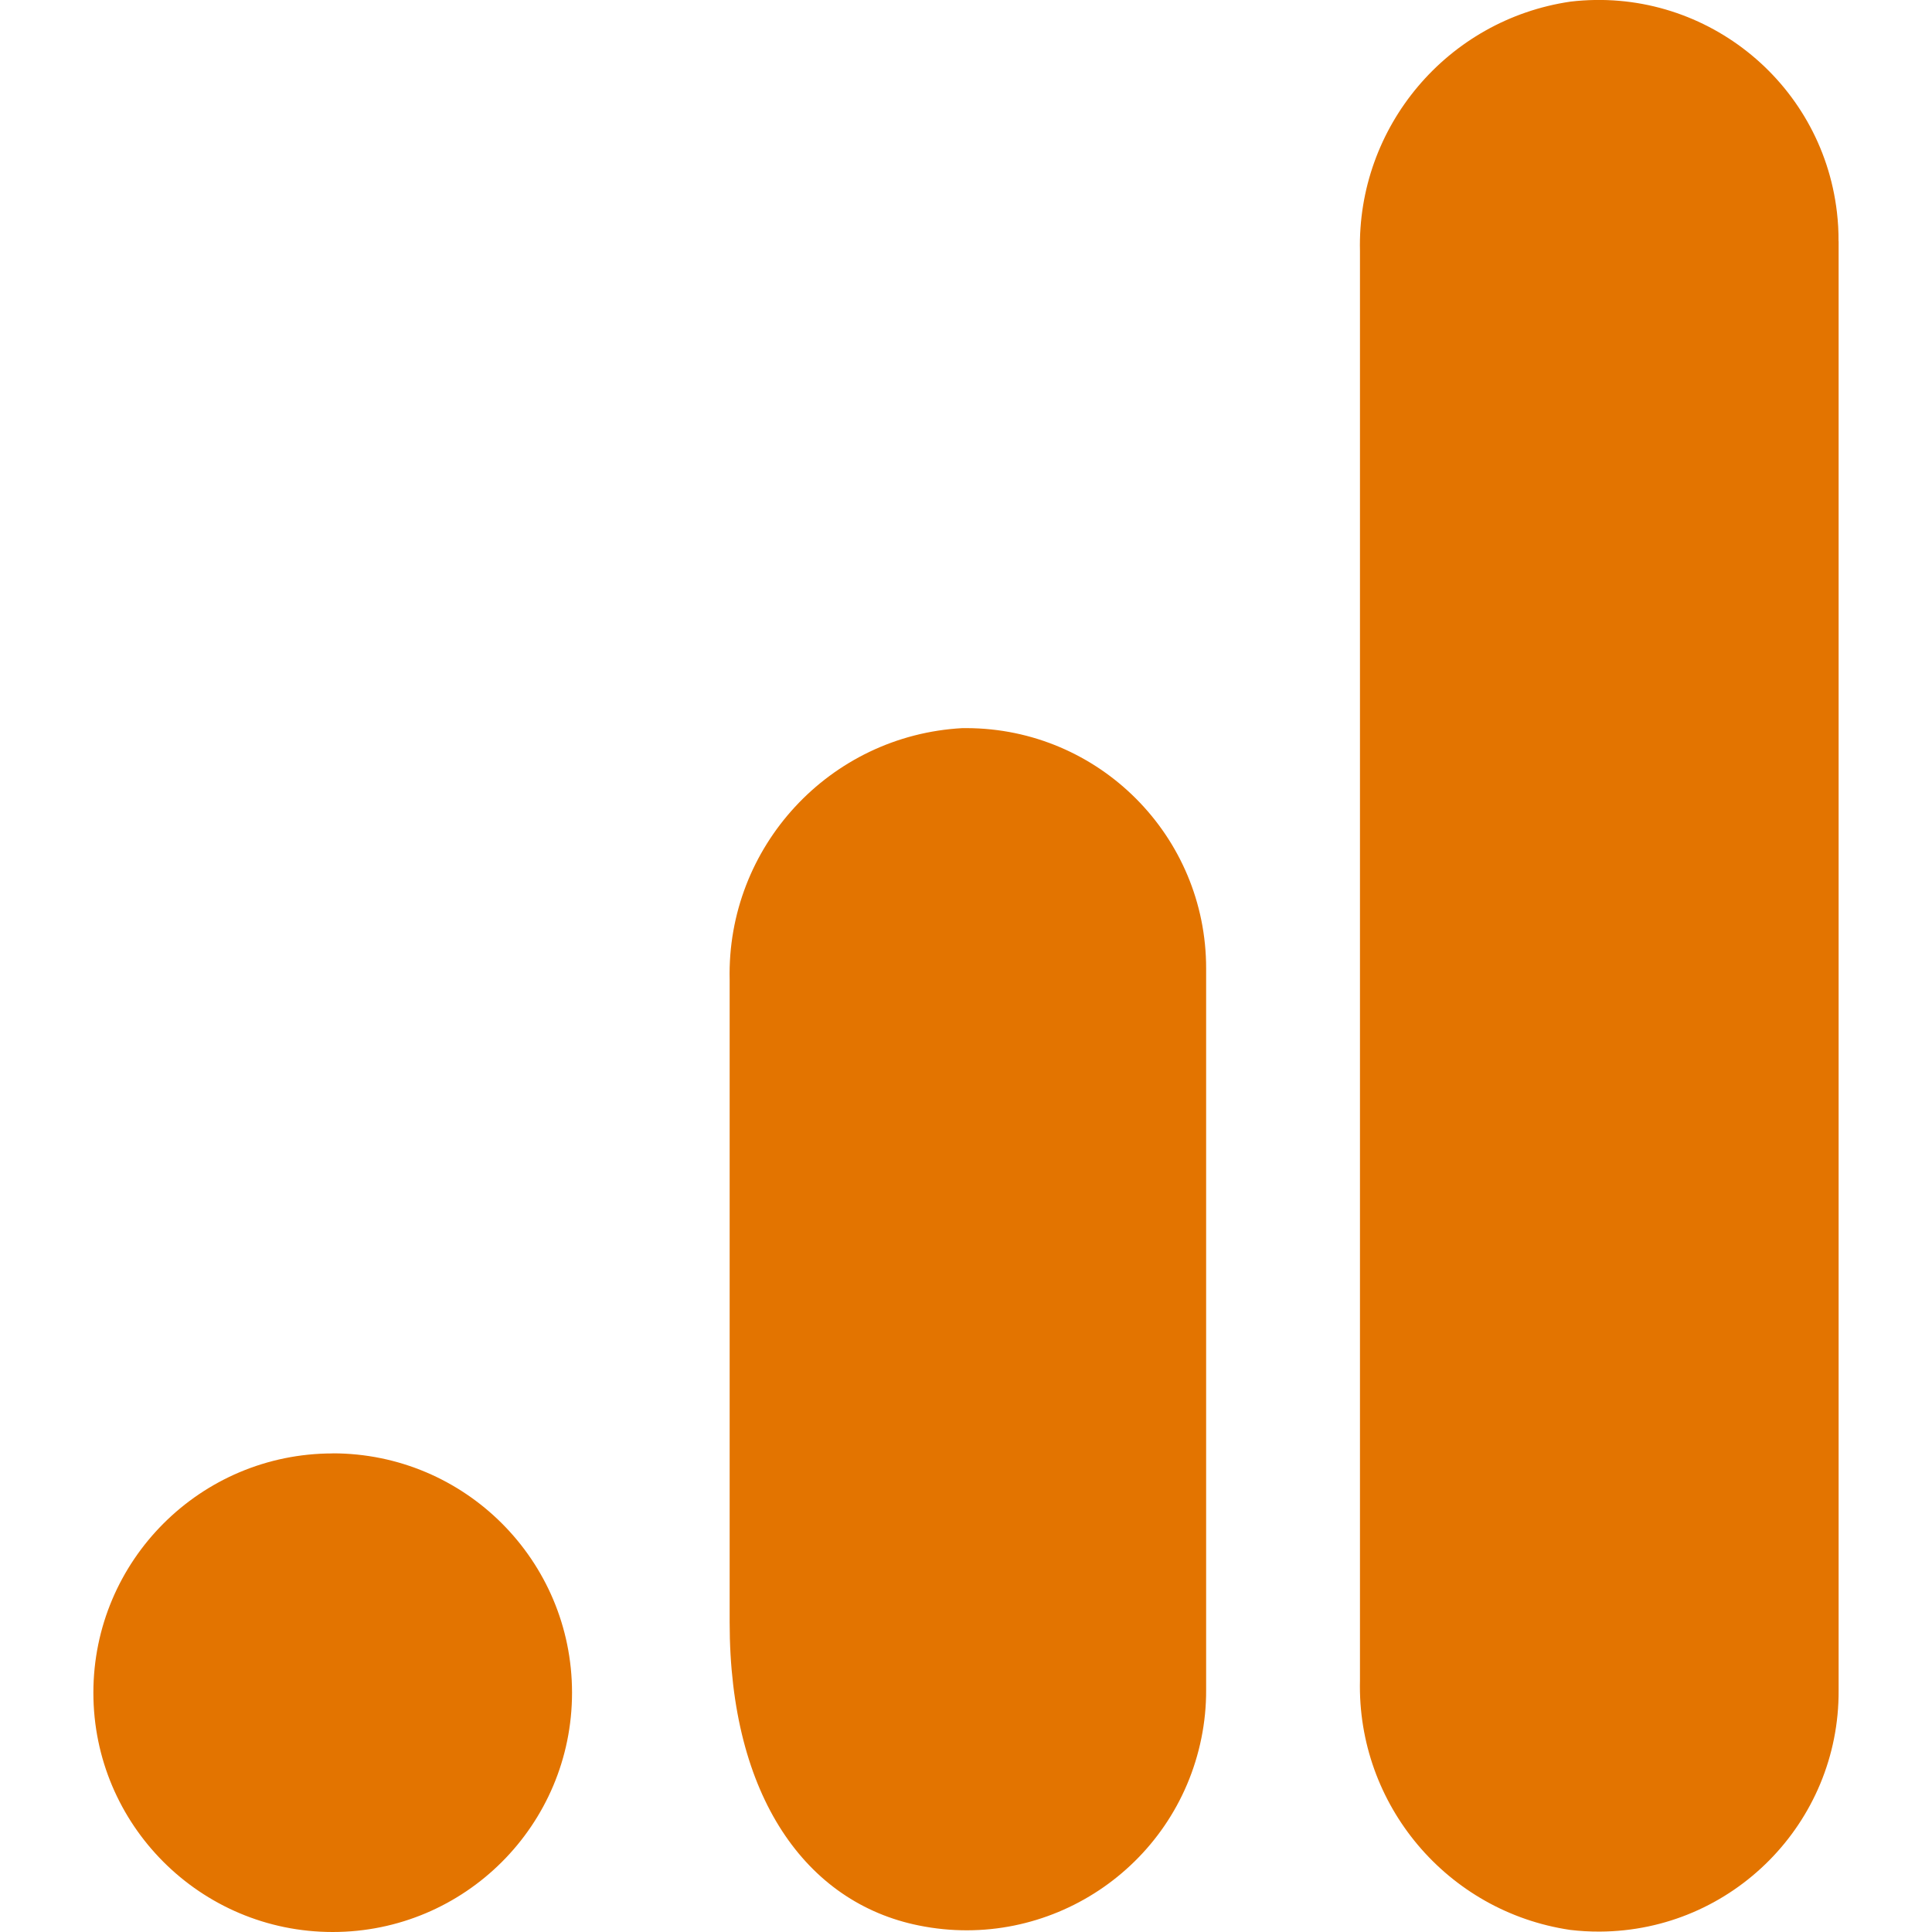
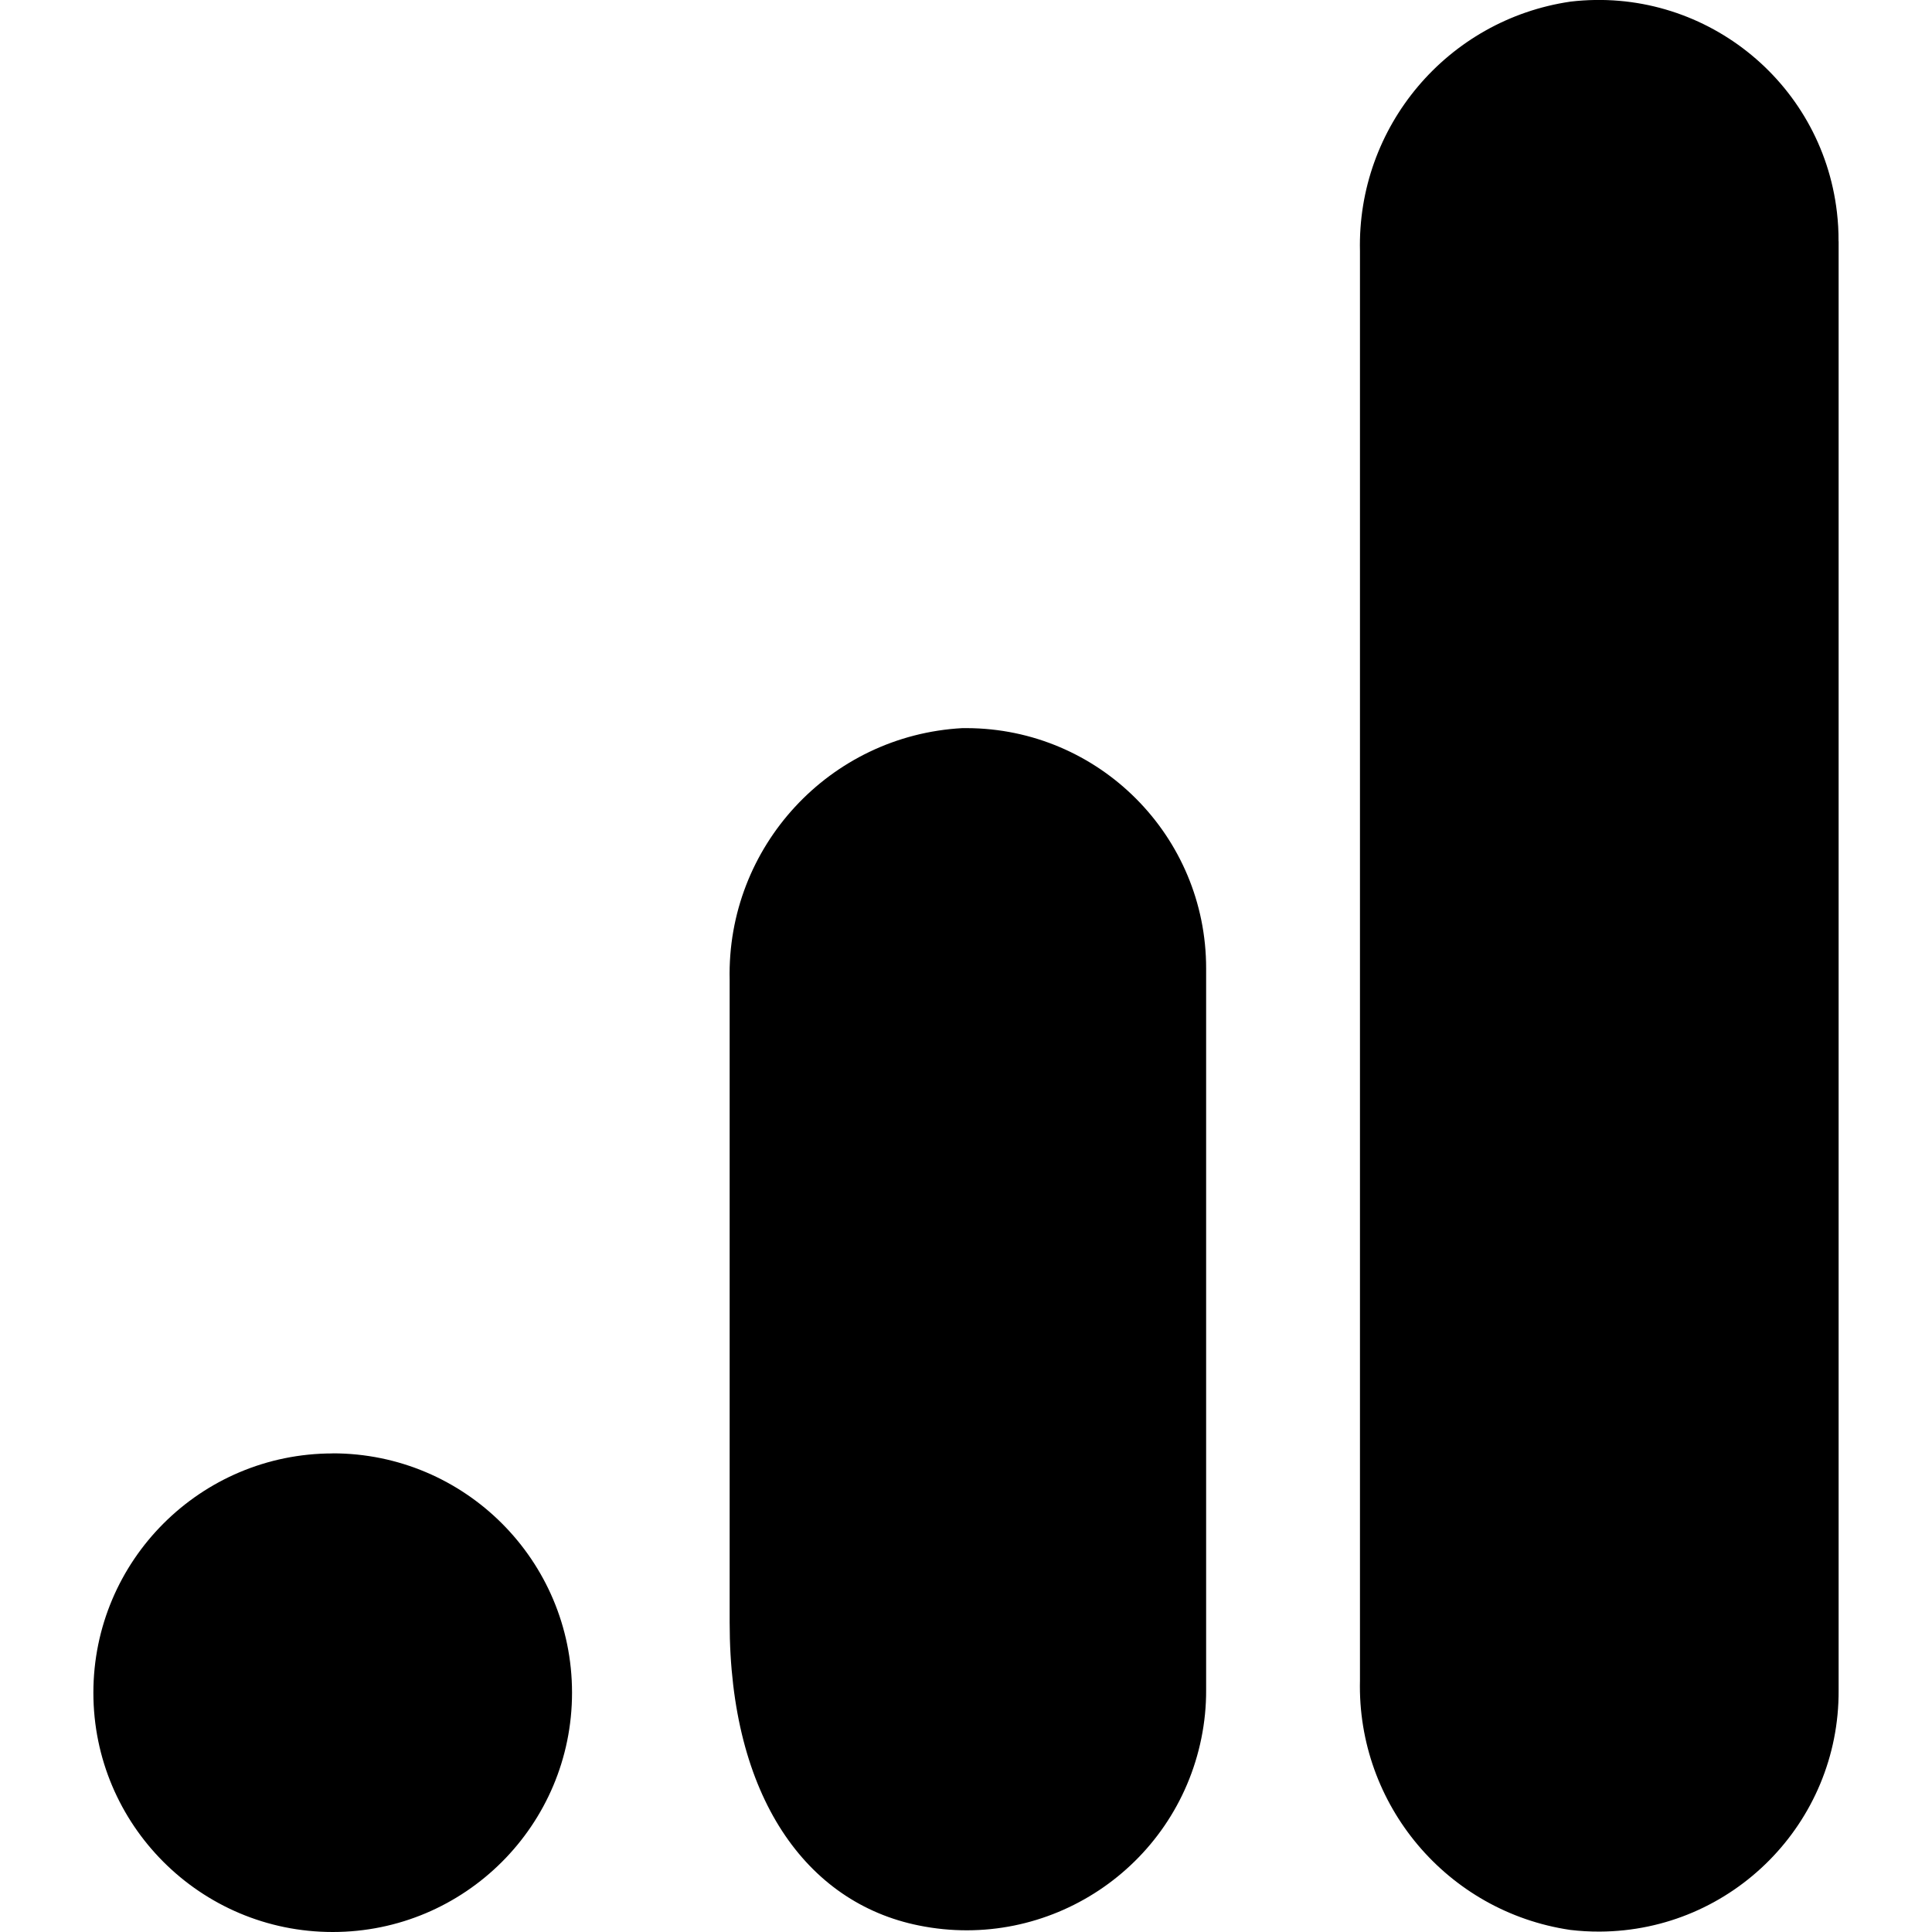
- <svg xmlns="http://www.w3.org/2000/svg" fill="#E37400" role="img" viewBox="0 0 24 24">
+ <svg xmlns="http://www.w3.org/2000/svg" fill="#000000" role="img" viewBox="0 0 24 24">
  <path d="M22.84 2.998v17.999c.009 1.647-1.32 2.99-2.967 2.998a2.981 2.981 0 01-.368-.021c-1.528-.226-2.648-1.556-2.611-3.1V3.12c-.037-1.546 1.086-2.876 2.616-3.1 1.636-.192 3.118.98 3.309 2.616.014.12.021.241.02.362zM4.133 18.055c-1.642 0-2.973 1.331-2.973 2.973C1.16 22.669 2.491 24 4.133 24s2.973-1.331 2.973-2.973-1.331-2.973-2.973-2.973zm7.873-9.01c-.017 0-.034 0-.051 0-1.649.09-2.929 1.474-2.891 3.126v7.985c0 2.167.954 3.482 2.35 3.763 1.612.327 3.183-.715 3.51-2.327.04-.197.06-.398.059-.6v-8.959c.003-1.647-1.33-2.985-2.977-2.988z" />
</svg>
